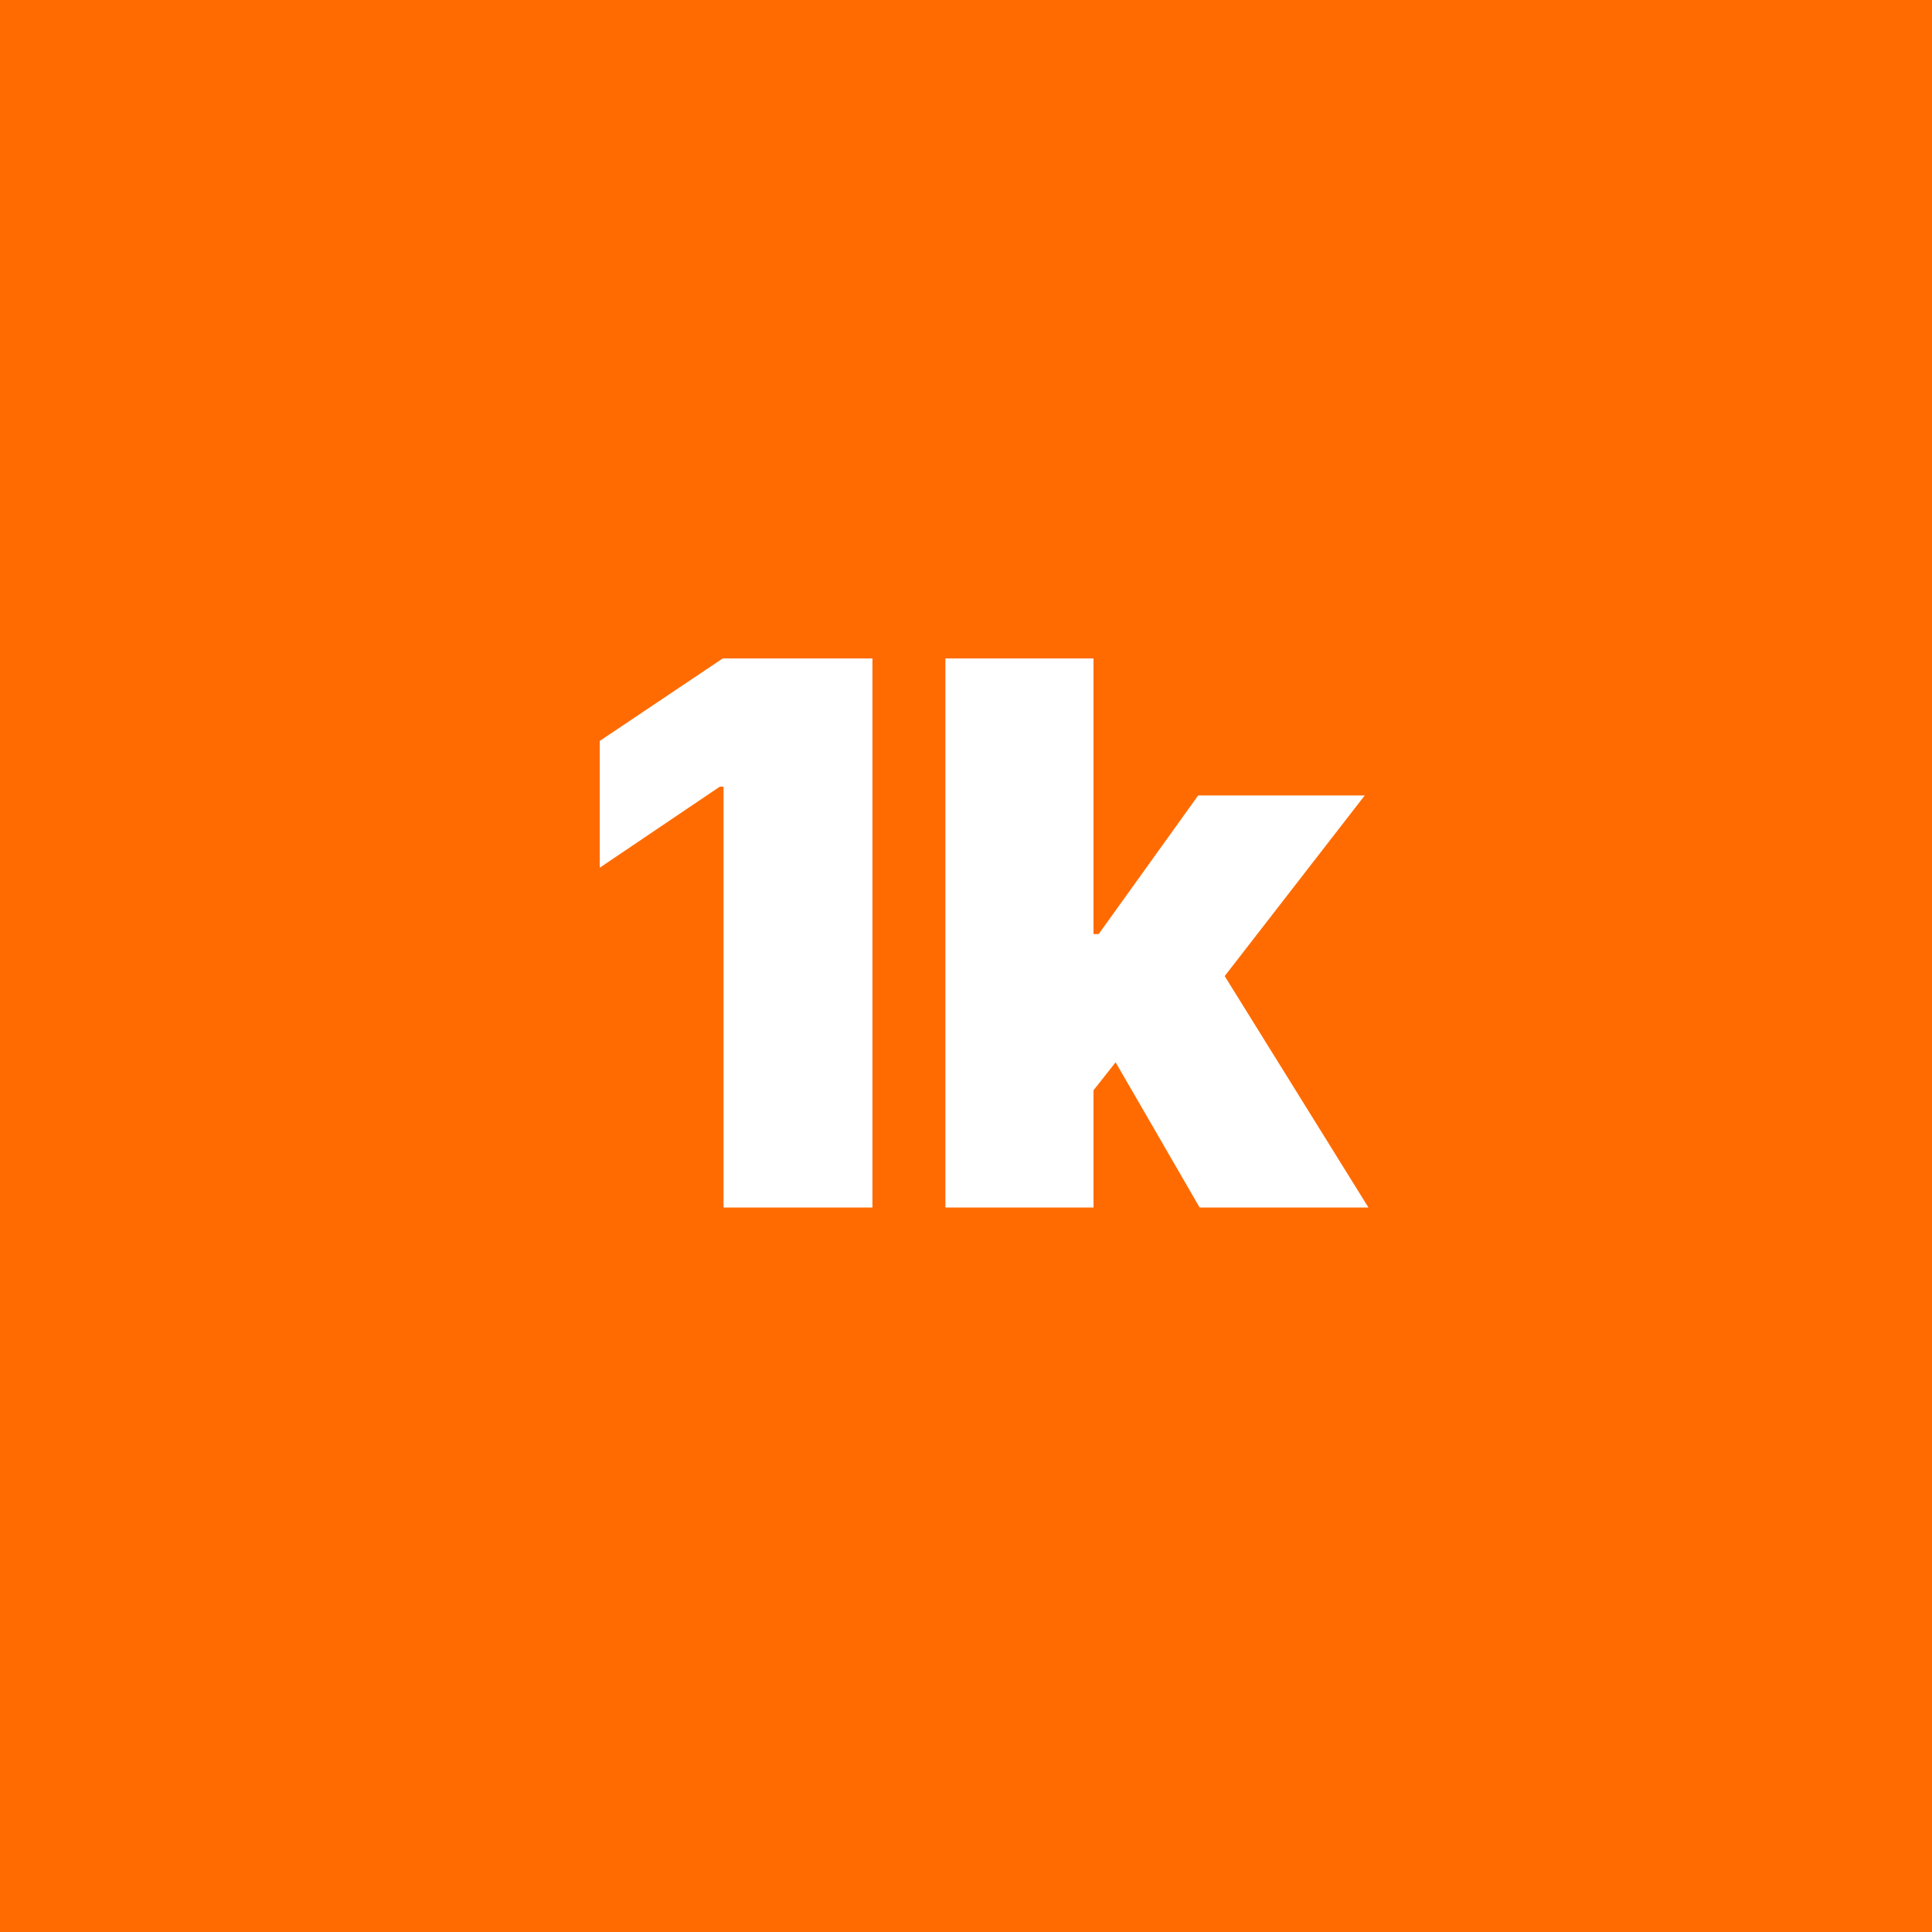
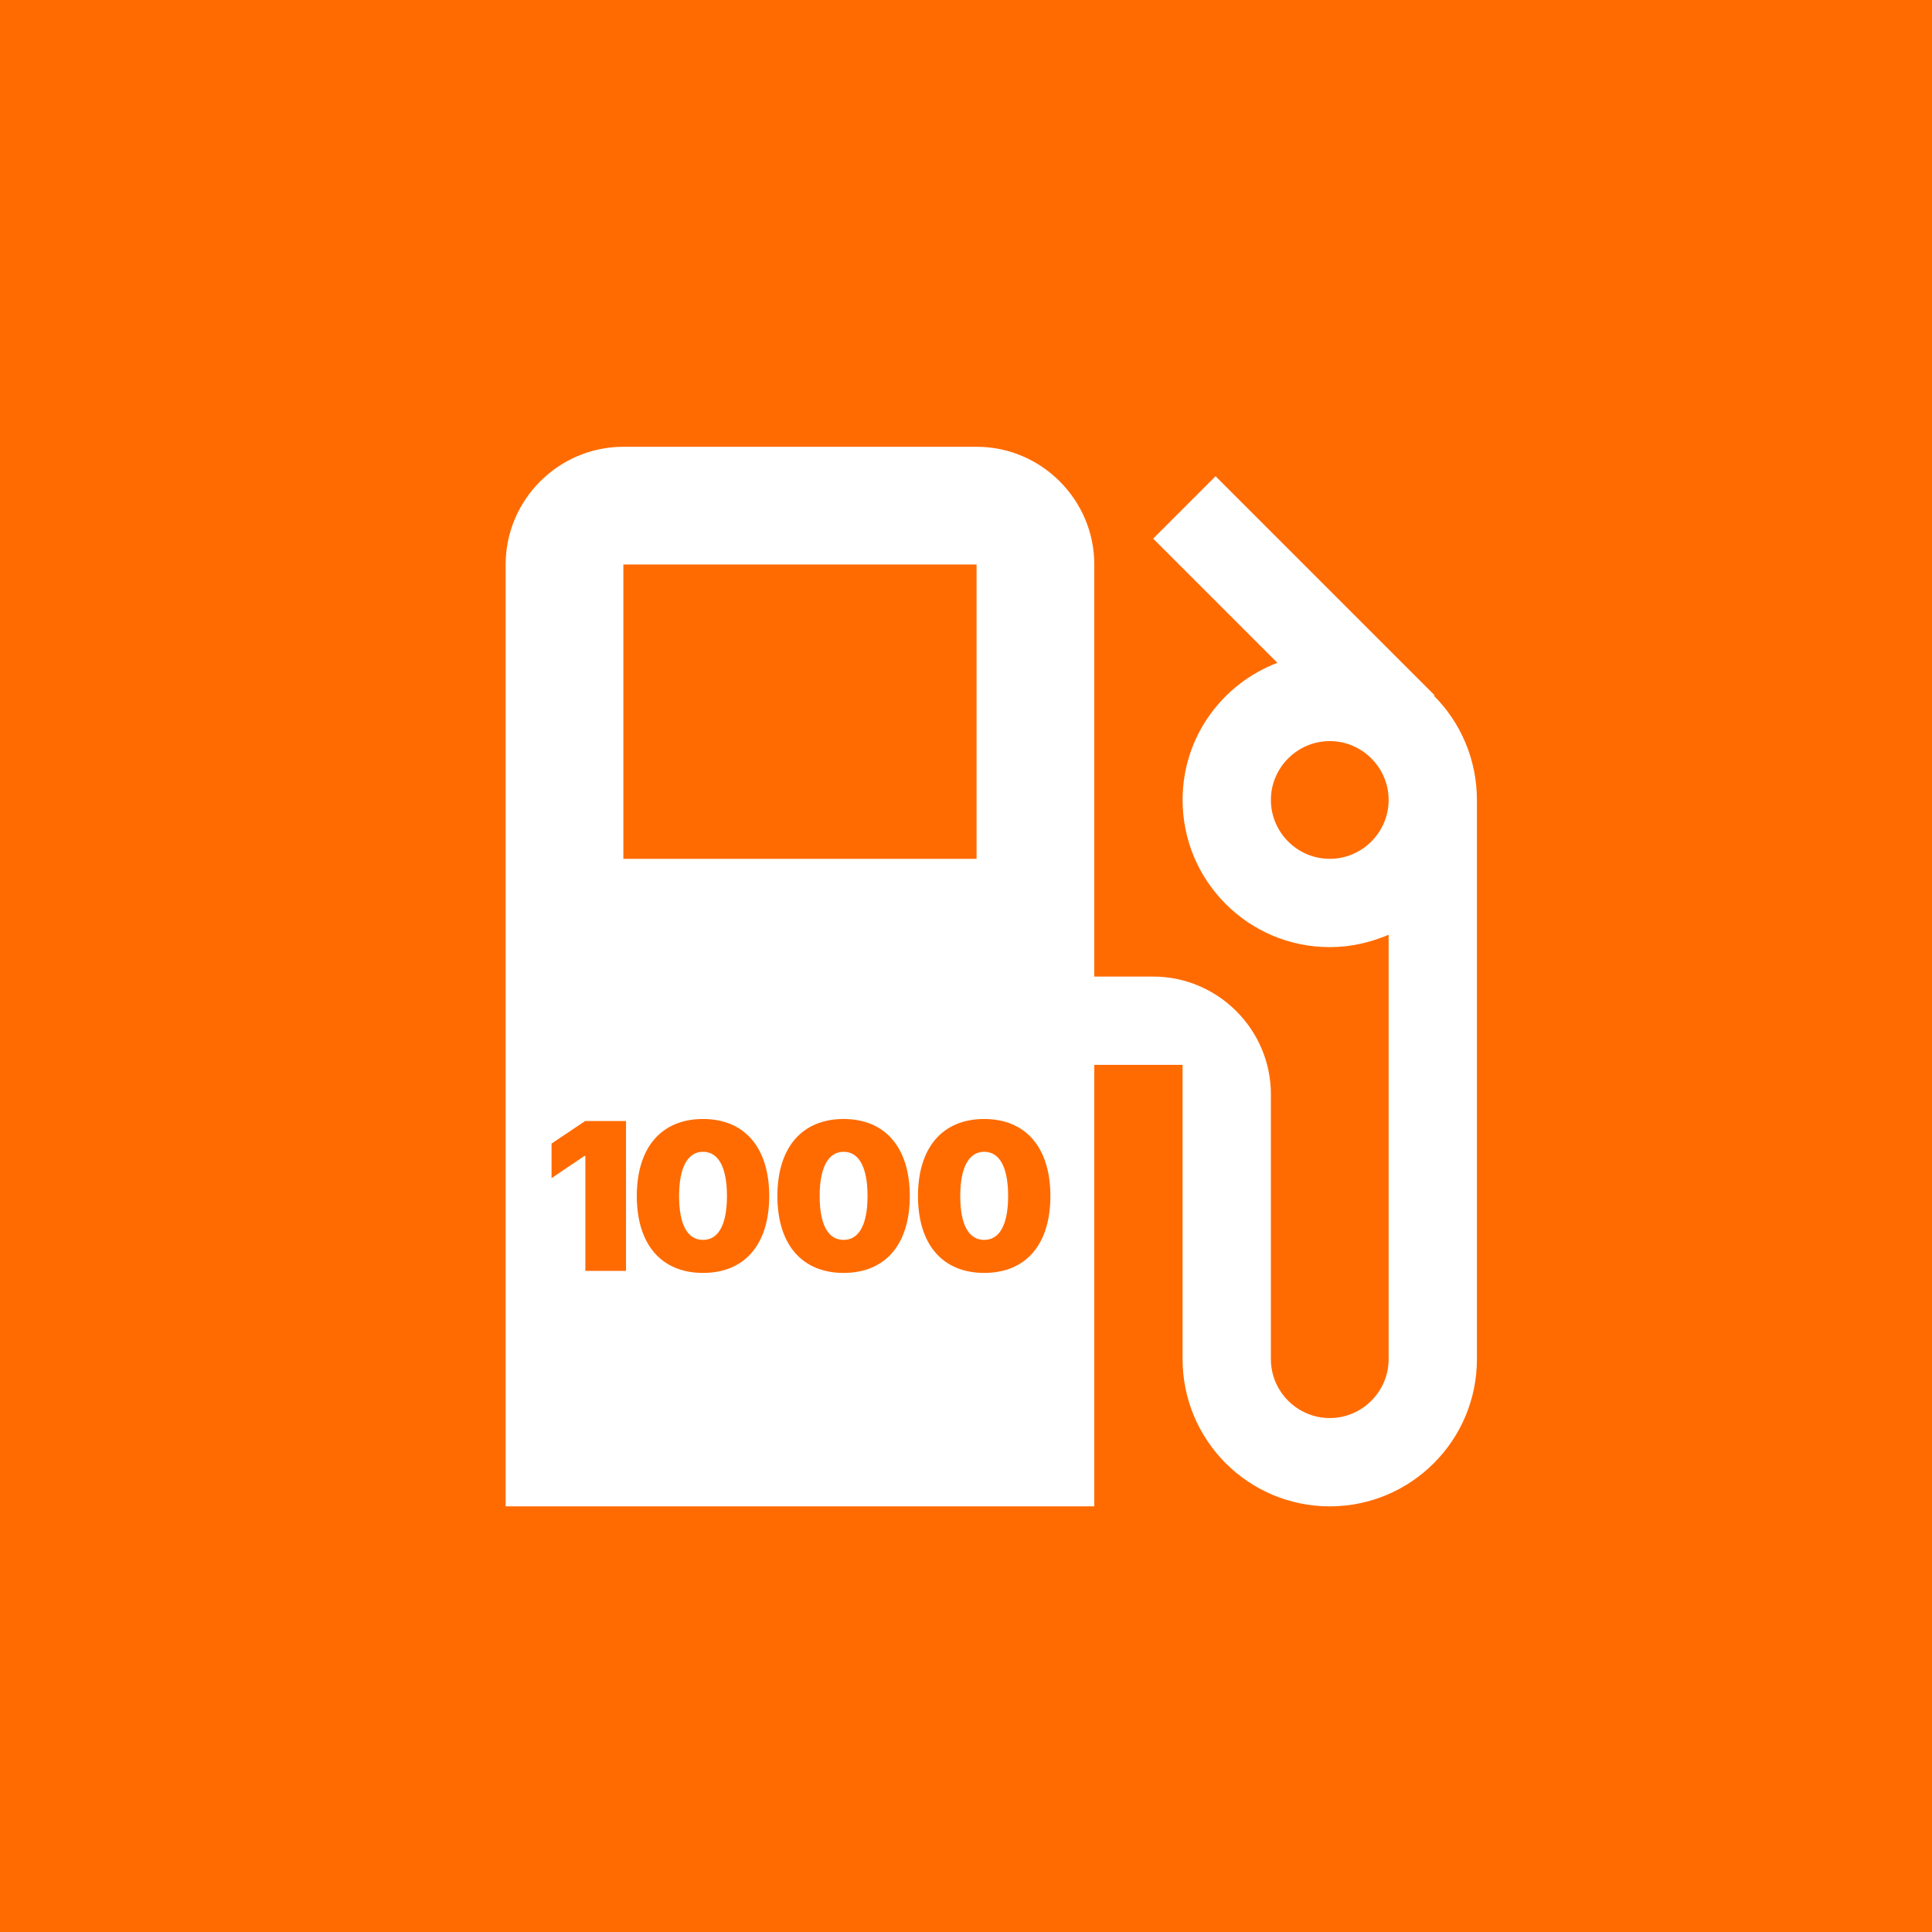
- <svg xmlns="http://www.w3.org/2000/svg" viewBox="0 0 512 512" role="img" aria-label="Onek 1k logo maskable">
+ <svg xmlns="http://www.w3.org/2000/svg" viewBox="0 0 512 512" role="img" aria-label="Onek maskable">
  <rect width="512" height="512" fill="#FF6B00" />
-   <text x="256" y="320" font-family="Pretendard, system-ui, -apple-system, sans-serif" font-size="200" font-weight="900" fill="white" text-anchor="middle">1k</text>
+   <g transform="translate(56, 56) scale(0.78)">
+     <g fill="white" transform="translate(20,20) scale(20)">
+       <path d="M19.77 7.23l.01-.01-3.72-3.72L15 4.56l2.11 2.11c-.94.36-1.61 1.26-1.61 2.33 0 1.38 1.12 2.5 2.5 2.5.36 0 .69-.08 1-.21v7.21c0 .55-.45 1-1 1s-1-.45-1-1V14c0-1.1-.9-2-2-2h-1V5c0-1.1-.9-2-2-2H6c-1.1 0-2 .9-2 2v16h10v-7.5h1.5v5c0 1.38 1.12 2.5 2.5 2.5s2.5-1.12 2.5-2.5V9c0-.69-.28-1.32-.73-1.77zM12 10H6V5h6v5zm6 0c-.55 0-1-.45-1-1s.45-1 1-1 1 .45 1 1-.45 1-1 1z" />
+     </g>
+     <text x="200" y="360" font-family="Pretendard, system-ui, -apple-system, sans-serif" font-size="70" font-weight="900" fill="#FF6B00" text-anchor="middle" letter-spacing="-2">1000</text>
+   </g>
</svg>
